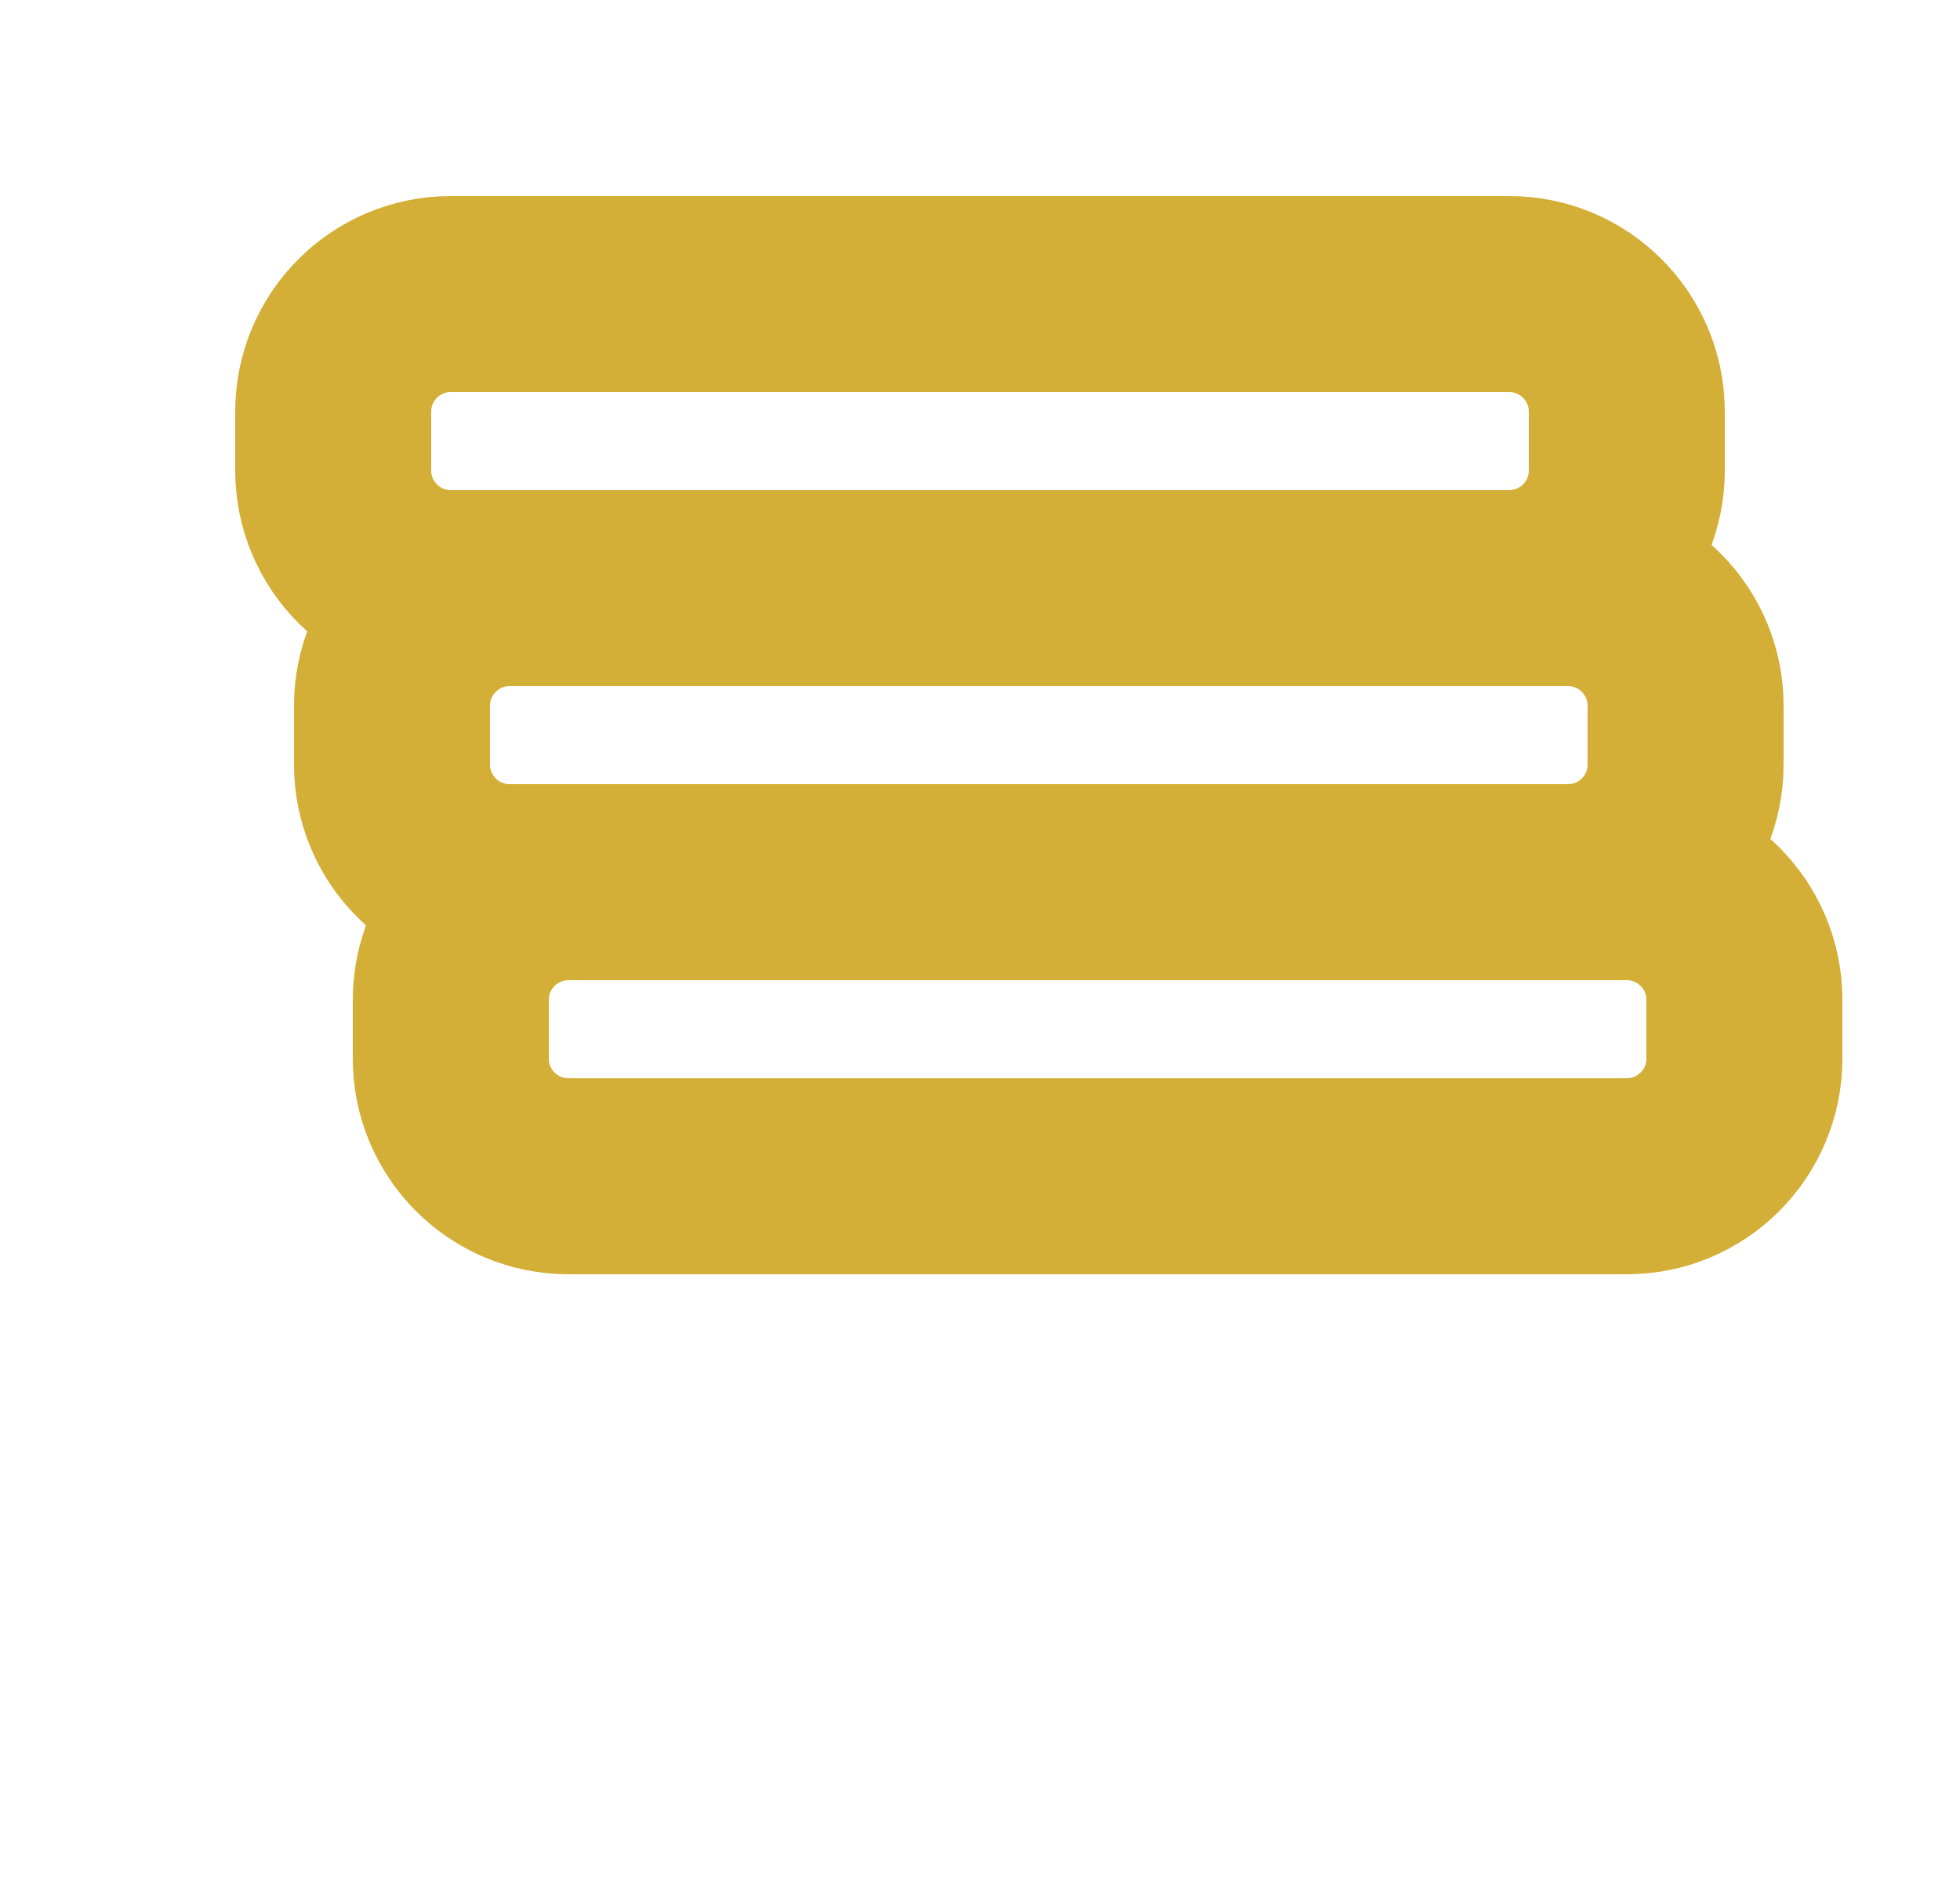
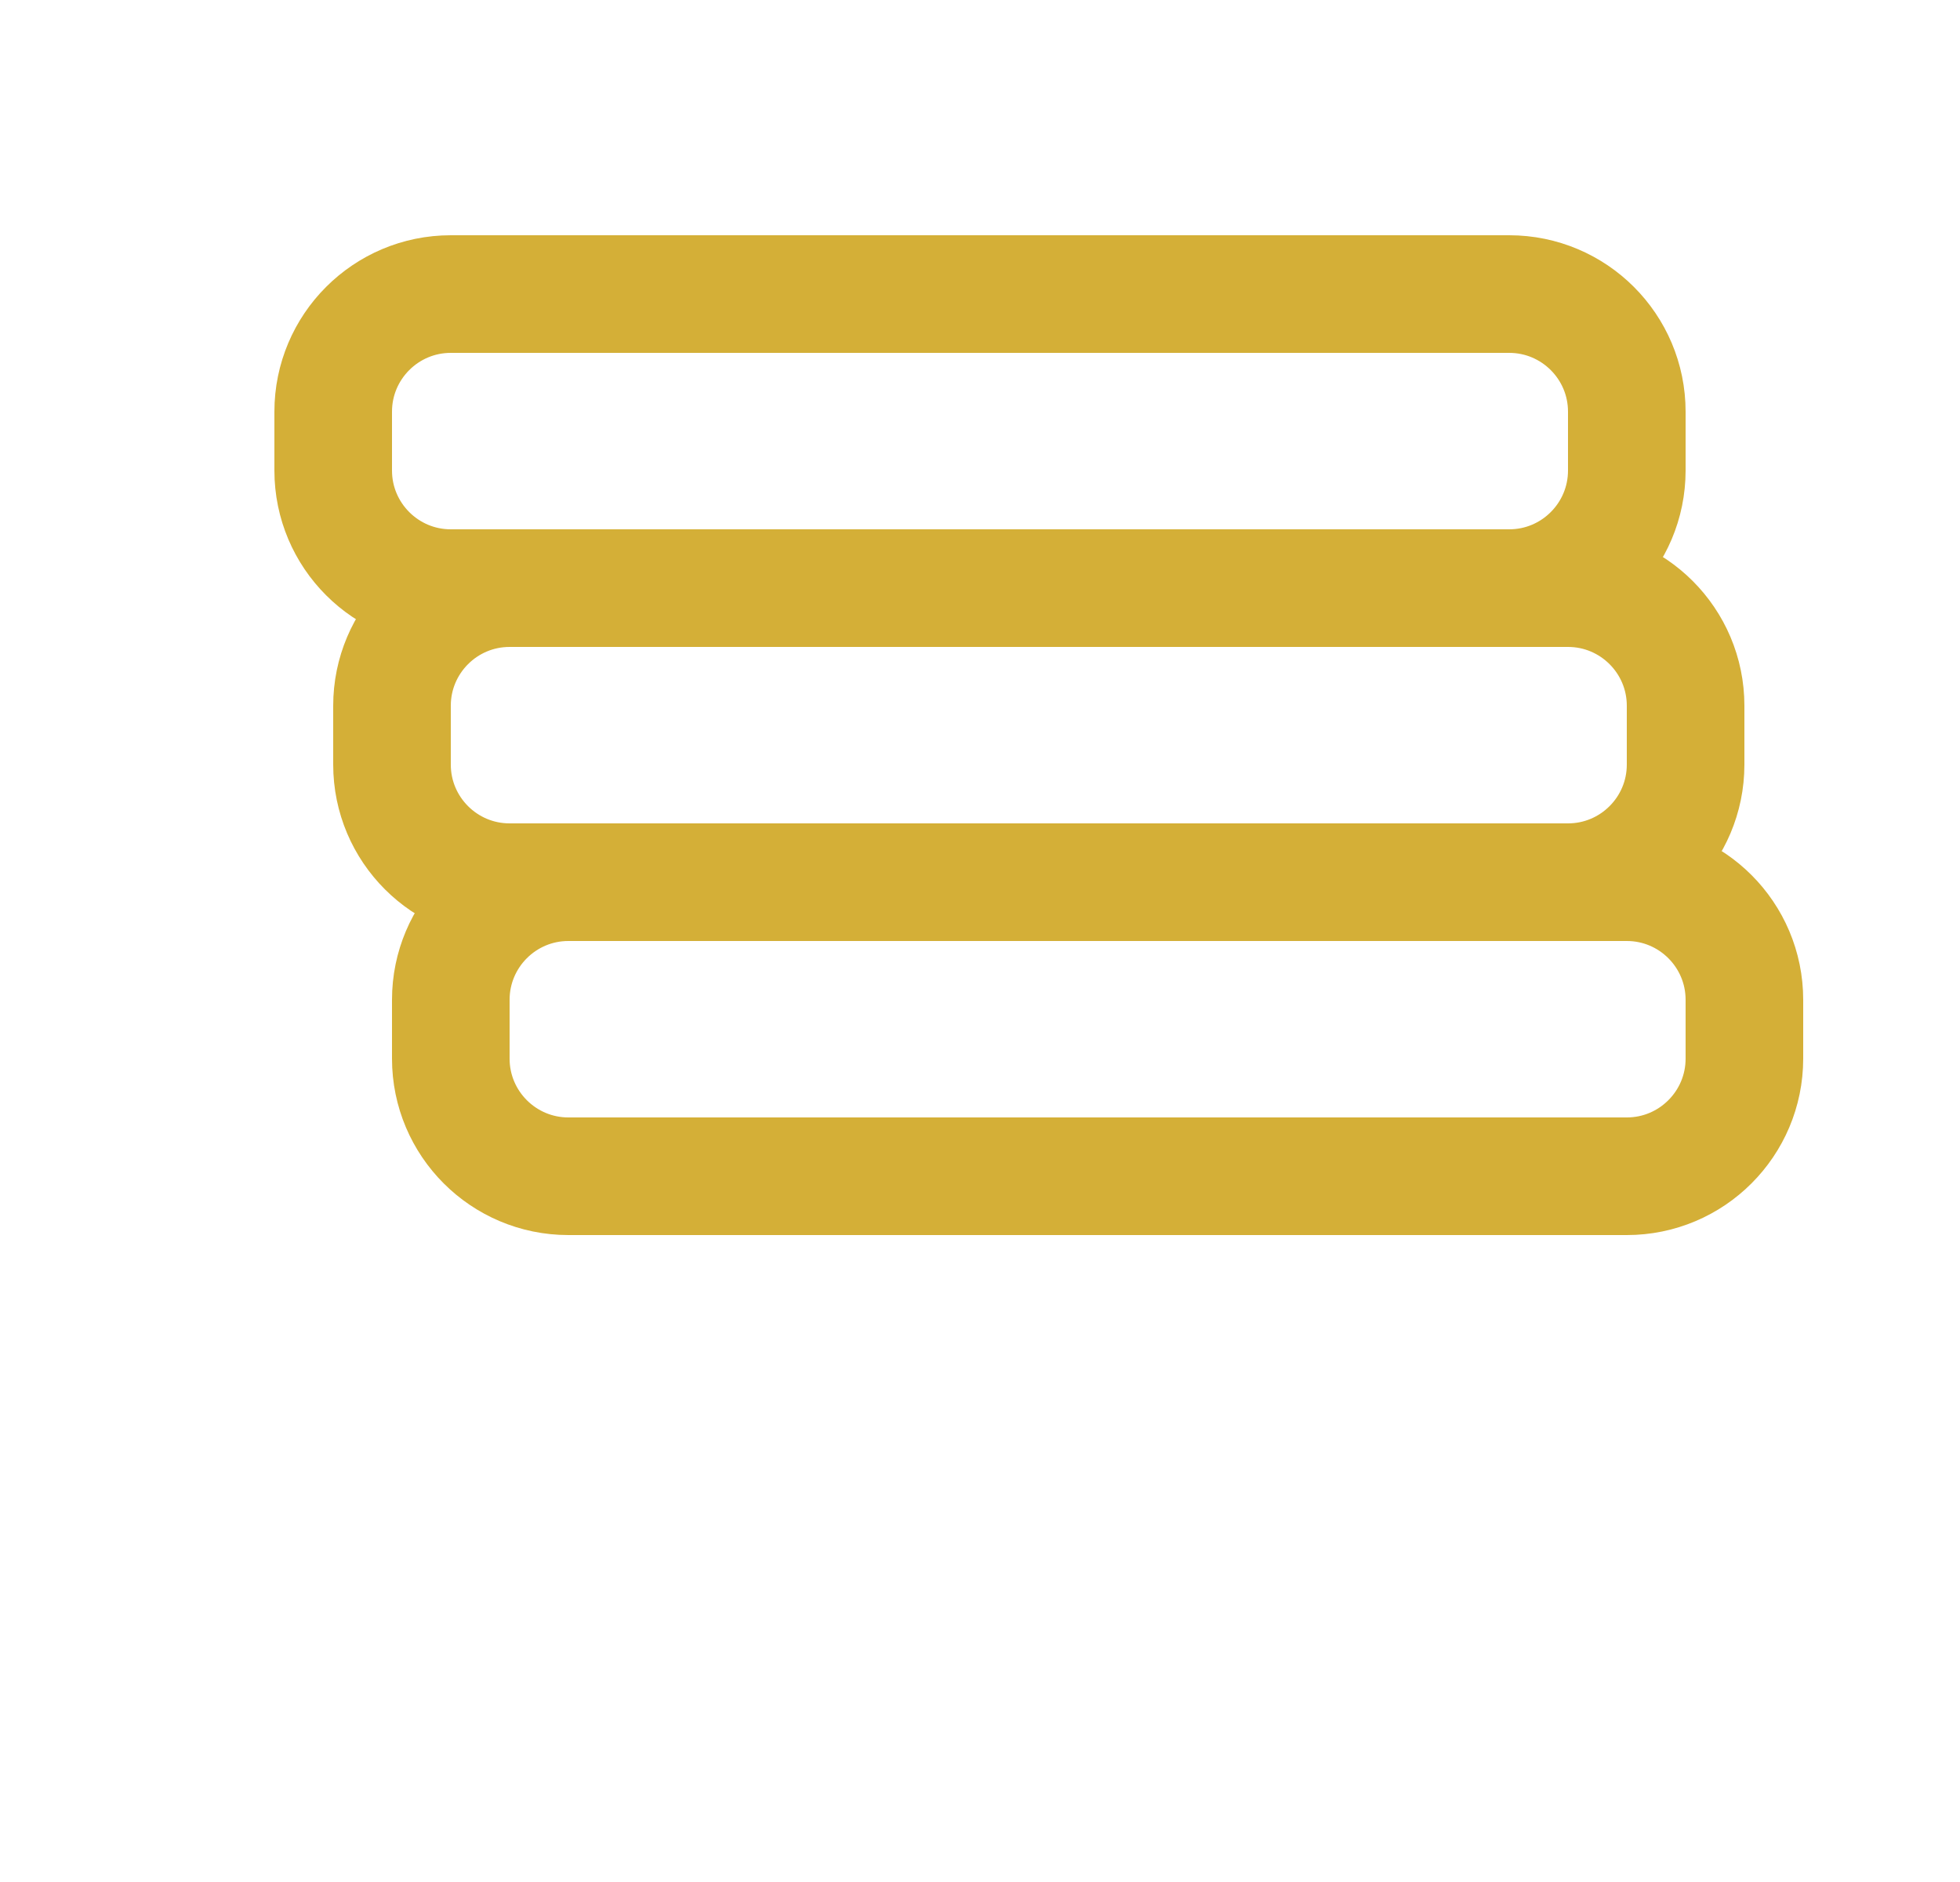
<svg xmlns="http://www.w3.org/2000/svg" width="25" height="24" viewBox="0 0 25 24" fill="none">
-   <path d="M19.25 3.75H5.75C4.922 3.75 4.25 4.422 4.25 5.25V6C4.25 6.828 4.922 7.5 5.75 7.5H19.25C20.078 7.5 20.75 6.828 20.75 6V5.25C20.75 4.422 20.078 3.75 19.25 3.75Z" stroke="#D4AF37" stroke-width="2.5" stroke-linecap="round" stroke-linejoin="round" />
-   <path d="M20 7.5H6.5C5.672 7.5 5 8.172 5 9V9.75C5 10.578 5.672 11.25 6.5 11.25H20C20.828 11.25 21.5 10.578 21.5 9.75V9C21.5 8.172 20.828 7.5 20 7.5Z" stroke="#D4AF37" stroke-width="2.5" stroke-linecap="round" stroke-linejoin="round" />
-   <path d="M20.75 11.25H7.25C6.422 11.25 5.75 11.922 5.75 12.75V13.5C5.75 14.328 6.422 15 7.25 15H20.75C21.578 15 22.25 14.328 22.25 13.5V12.75C22.25 11.922 21.578 11.25 20.75 11.25Z" stroke="#D4AF37" stroke-width="2.5" stroke-linecap="round" stroke-linejoin="round" />
+   <path d="M19.25 3.75H5.75C4.922 3.75 4.25 4.422 4.25 5.25V6C4.25 6.828 4.922 7.5 5.75 7.5H19.25C20.078 7.5 20.75 6.828 20.75 6V5.25C20.75 4.422 20.078 3.75 19.25 3.75Z" stroke="#D4AF37" stroke-width="1.5" stroke-linecap="round" stroke-linejoin="round" />
+   <path d="M20 7.5H6.5C5.672 7.5 5 8.172 5 9V9.75C5 10.578 5.672 11.25 6.5 11.25H20C20.828 11.25 21.5 10.578 21.5 9.75V9C21.5 8.172 20.828 7.5 20 7.5Z" stroke="#D4AF37" stroke-width="1.5" stroke-linecap="round" stroke-linejoin="round" />
+   <path d="M20.75 11.25H7.25C6.422 11.25 5.75 11.922 5.75 12.75V13.5C5.75 14.328 6.422 15 7.25 15H20.75C21.578 15 22.25 14.328 22.25 13.5V12.75C22.25 11.922 21.578 11.25 20.75 11.25Z" stroke="#D4AF37" stroke-width="1.5" stroke-linecap="round" stroke-linejoin="round" />
</svg>
